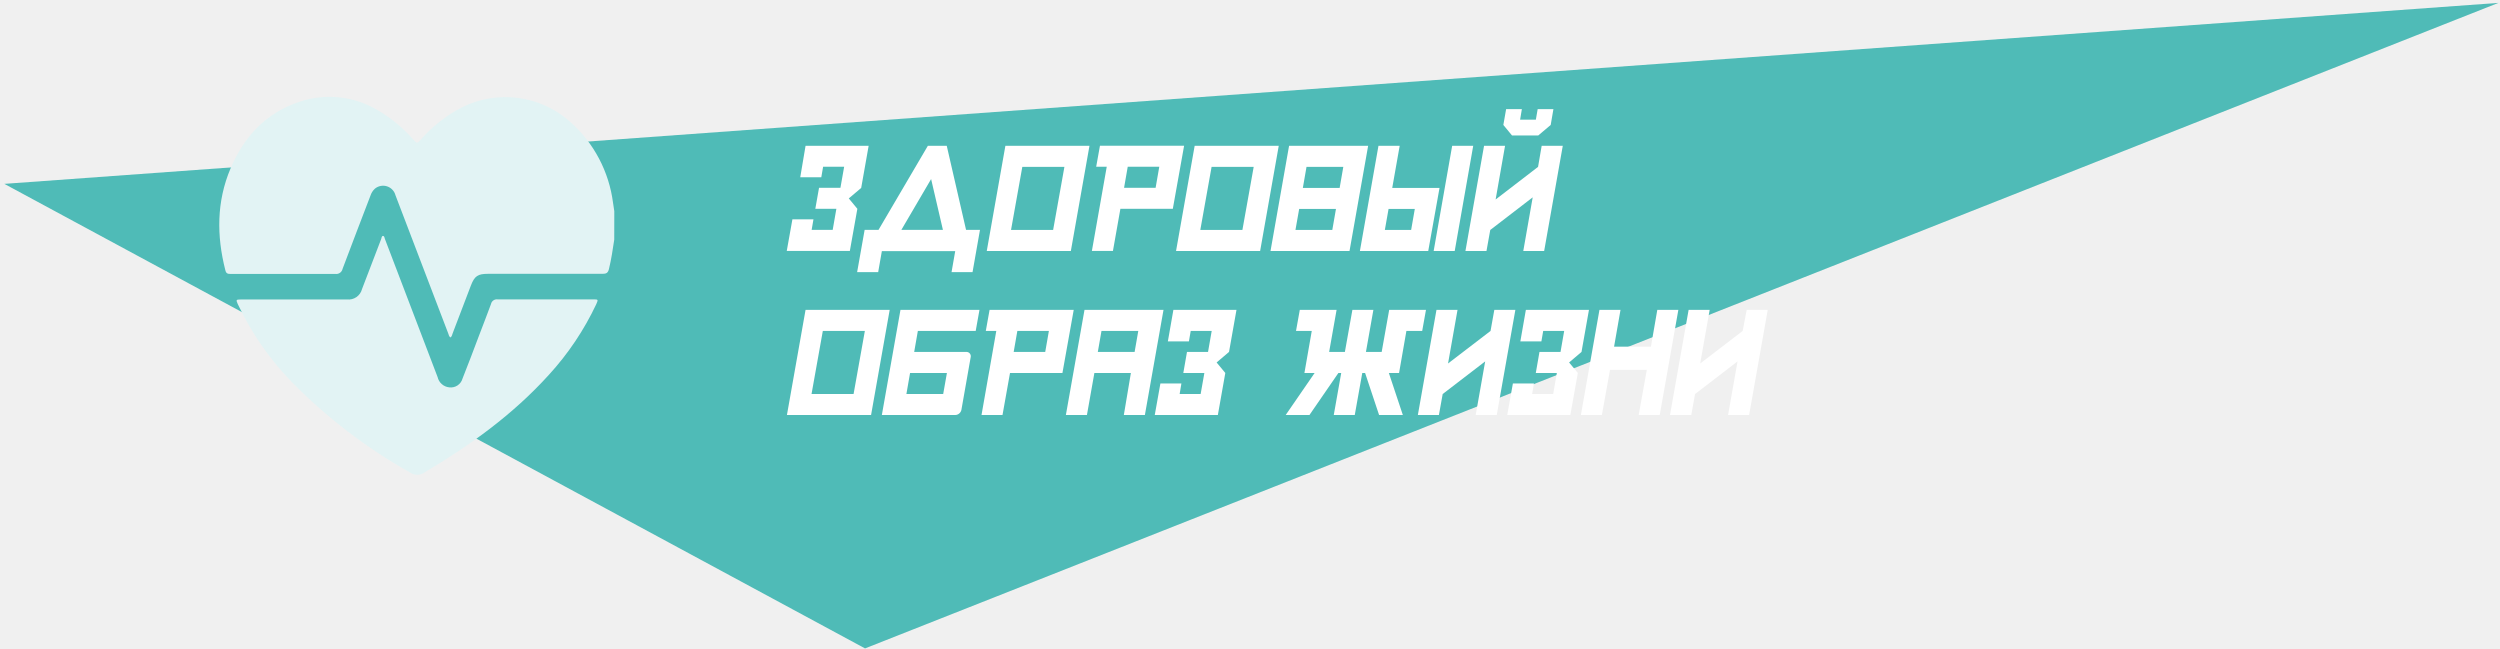
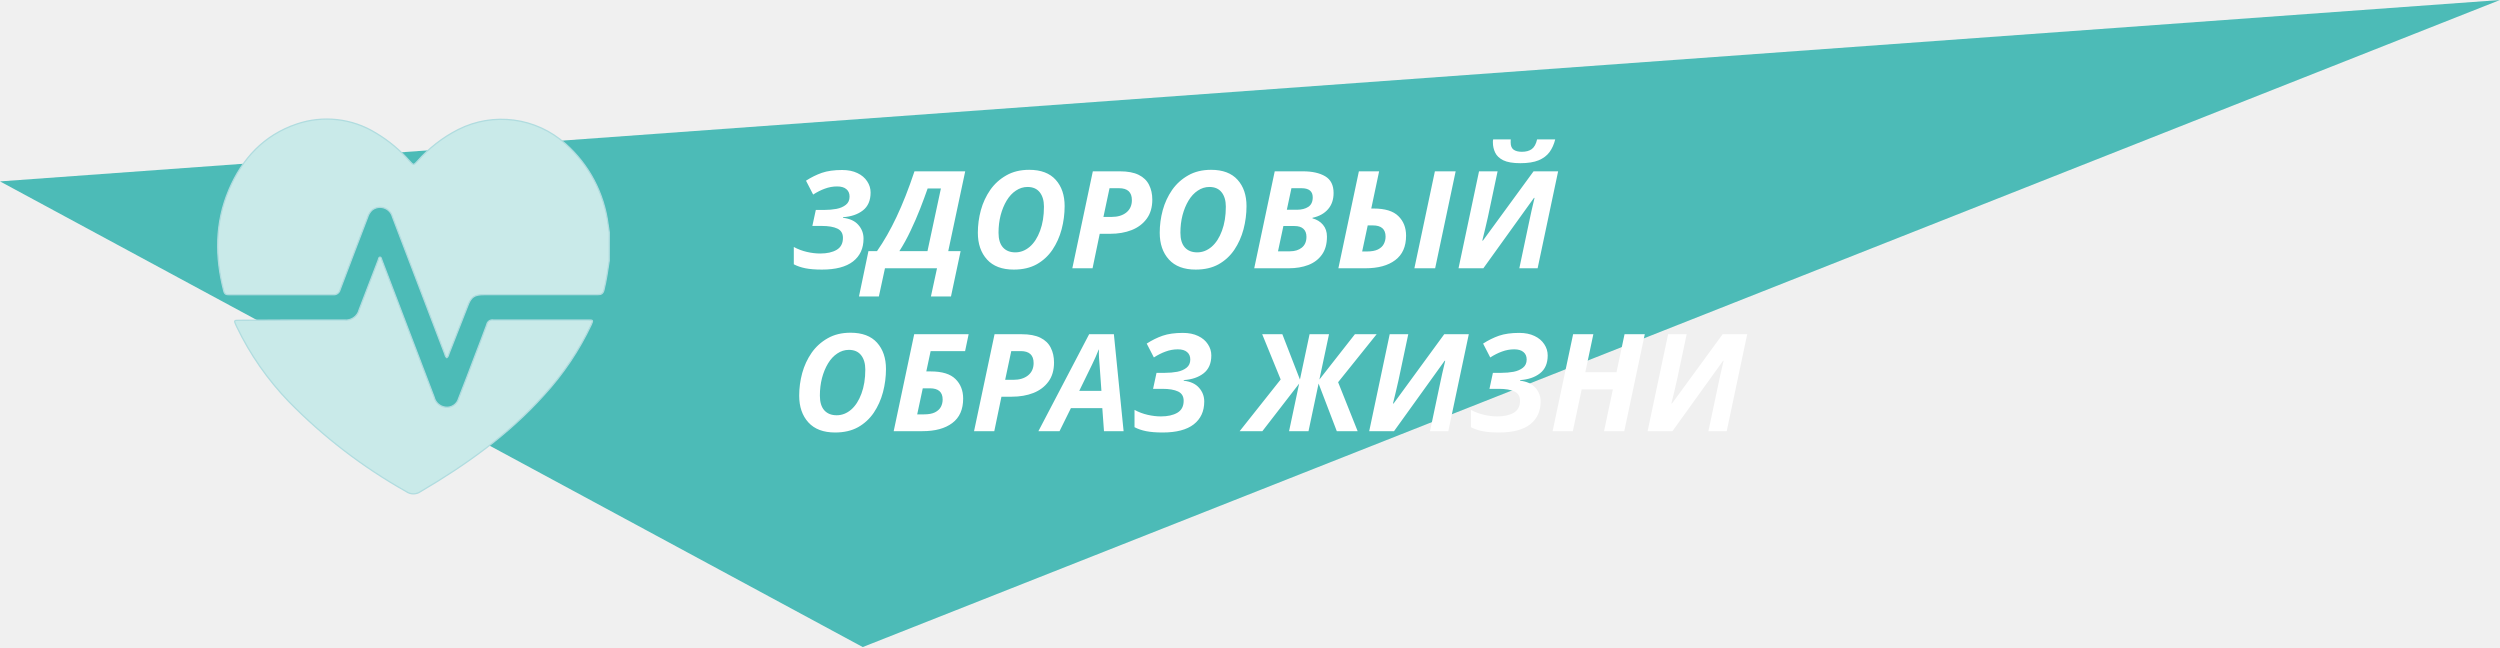
- <svg xmlns="http://www.w3.org/2000/svg" width="443" height="115" viewBox="0 0 443 115" fill="none">
-   <path d="M0.764 32.58L442.724 0.51L153.284 114.9L0.764 32.58Z" fill="#4FBBB7" />
-   <path d="M108.844 42.46C108.584 44.21 108.324 45.96 107.904 47.68C107.744 48.35 107.424 48.53 106.774 48.52C100.014 48.52 93.254 48.52 86.493 48.52C84.663 48.52 84.094 48.9 83.433 50.62L80.224 59.03C80.114 59.3 80.094 59.61 79.824 59.8C79.554 59.63 79.523 59.34 79.433 59.1L70.084 34.62C69.989 34.248 69.801 33.905 69.538 33.625C69.275 33.345 68.945 33.136 68.58 33.018C68.214 32.9 67.824 32.877 67.447 32.951C67.07 33.025 66.718 33.193 66.424 33.44C66.056 33.785 65.784 34.219 65.633 34.7C63.983 39.01 62.324 43.32 60.704 47.64C60.645 47.923 60.482 48.173 60.246 48.34C60.01 48.507 59.72 48.579 59.434 48.54C53.264 48.54 47.093 48.54 40.934 48.54C40.444 48.54 40.084 48.54 39.934 47.9C38.373 41.78 38.364 35.72 40.854 29.84C43.234 24.22 47.103 20.04 53.004 18.05C55.331 17.259 57.805 16.992 60.248 17.268C62.69 17.545 65.042 18.358 67.133 19.65C69.428 21.011 71.49 22.73 73.243 24.74C73.894 25.46 73.913 25.45 74.564 24.74C76.604 22.401 79.067 20.467 81.824 19.04C84.915 17.485 88.403 16.898 91.833 17.354C95.263 17.811 98.477 19.291 101.054 21.6C105.232 25.314 107.924 30.415 108.633 35.96C108.703 36.45 108.784 36.96 108.854 37.43L108.844 42.46Z" fill="#E2F3F4" />
-   <path d="M52.184 53.06H61.464C62.061 53.134 62.664 52.987 63.16 52.646C63.655 52.305 64.009 51.794 64.154 51.21C65.274 48.26 66.414 45.31 67.544 42.36C67.624 42.16 67.614 41.82 67.864 41.81C68.114 41.8 68.134 42.14 68.204 42.34C71.324 50.5 74.437 58.66 77.544 66.82C77.654 67.301 77.912 67.735 78.281 68.061C78.651 68.388 79.113 68.59 79.604 68.64C80.12 68.707 80.644 68.585 81.077 68.297C81.511 68.008 81.826 67.572 81.964 67.07C82.964 64.55 83.904 62.07 84.874 59.49C85.584 57.62 86.314 55.76 87.004 53.88C87.057 53.617 87.209 53.385 87.428 53.231C87.648 53.076 87.918 53.011 88.184 53.05C93.824 53.05 99.464 53.05 105.104 53.05C106.014 53.05 106.034 53.05 105.654 53.91C103.498 58.487 100.663 62.712 97.244 66.44C90.904 73.44 83.314 78.92 75.244 83.7C74.862 83.981 74.402 84.132 73.929 84.132C73.456 84.132 72.995 83.981 72.614 83.7C64.885 79.358 57.814 73.936 51.614 67.6C47.805 63.669 44.658 59.147 42.294 54.21L42.114 53.84C41.804 53.14 41.844 53.07 42.604 53.07L52.184 53.06Z" fill="#E2F3F4" />
-   <path d="M142.744 25.84H153.924L152.604 33.3L150.404 35.16L151.924 37L150.594 44.46H139.414L140.414 38.87H144.144L143.824 40.73H147.554L148.204 37H144.474L145.134 33.28H148.924L149.584 29.55H145.854L145.534 31.41H141.804L142.744 25.84Z" fill="white" />
-   <path d="M171.184 40.73H173.654L172.334 48.22H168.614L169.264 44.5H156.264L155.614 48.22H151.884L153.214 40.73H155.674L164.414 25.84H167.764L171.184 40.73ZM159.724 40.73H167.084L164.994 31.73L159.724 40.73Z" fill="white" />
-   <path d="M178.154 25.84H193.054L189.754 44.48H174.854L178.154 25.84ZM181.154 29.57L179.154 40.75H186.614L188.614 29.57H181.154Z" fill="white" />
-   <path d="M198.534 37L197.214 44.46H193.484L196.114 29.55H194.244L194.914 25.82H209.824L207.824 37H198.534ZM199.834 29.55L199.184 33.28H204.774L205.424 29.55H199.834Z" fill="white" />
-   <path d="M211.694 25.84H226.594L223.294 44.48H208.394L211.694 25.84ZM214.694 29.57L212.694 40.75H220.154L222.154 29.57H214.694Z" fill="white" />
-   <path d="M242.434 25.84L239.134 44.48H225.134L228.424 25.84H242.434ZM236.084 40.75L236.734 37.02H230.214L229.554 40.75H236.084ZM238.034 29.57H231.514L230.864 33.3H237.384L238.034 29.57Z" fill="white" />
-   <path d="M248.024 25.84L246.704 33.3H255.084L253.084 44.48H240.974L244.264 25.84H248.024ZM245.394 40.75H250.054L250.704 37.02H246.054L245.394 40.75ZM257.774 44.48H254.044L257.324 25.84H261.054L257.774 44.48Z" fill="white" />
-   <path d="M273.184 25.84H276.924L273.624 44.48H269.924L271.594 34.97L264.074 40.75L263.404 44.48H259.674L262.974 25.84H266.694L265.024 35.35L272.544 29.57L273.184 25.84ZM267.924 24L266.394 22.14L266.884 19.34H269.674L269.364 21.2H272.154L272.474 19.34H275.264L274.784 22.14L272.584 24H267.924Z" fill="white" />
-   <path d="M142.744 54.91H157.654L154.354 73.54H139.444L142.744 54.91ZM145.804 58.64L143.804 69.82H151.254L153.254 58.64H145.804Z" fill="white" />
-   <path d="M171.234 62.36C171.352 62.354 171.469 62.377 171.577 62.426C171.685 62.474 171.78 62.548 171.854 62.64C171.928 62.731 171.98 62.838 172.006 62.952C172.032 63.067 172.031 63.186 172.004 63.3L170.364 72.61C170.314 72.869 170.177 73.102 169.974 73.27C169.777 73.442 169.525 73.538 169.264 73.54H156.264L159.564 54.91H173.564L172.894 58.64H162.644L161.994 62.36H171.234ZM160.614 69.82H167.134L167.794 66.09H161.264L160.614 69.82Z" fill="white" />
-   <path d="M178.974 66.09L177.644 73.54H173.924L176.544 58.64H174.684L175.354 54.91H190.264L188.264 66.09H178.974ZM180.274 58.64L179.624 62.36H185.214L185.864 58.64H180.274Z" fill="white" />
-   <path d="M200.394 66.09H193.924L192.604 73.54H188.874L192.174 54.91H206.174L202.874 73.54H199.144L200.394 66.09ZM201.704 58.64H195.184L194.534 62.36H201.054L201.704 58.64Z" fill="white" />
-   <path d="M207.924 54.91H219.104L217.784 62.36L215.584 64.23L217.124 66.09L215.804 73.54H204.624L205.624 67.95H209.344L209.034 69.82H212.754L213.414 66.09H209.684L210.334 62.36H214.064L214.714 58.64H210.994L210.674 60.5H206.944L207.924 54.91Z" fill="white" />
-   <path d="M242.044 62.36H244.834L246.164 54.91H252.684L252.014 58.64H249.214L247.914 66.09H246.104L248.584 73.54H244.374L241.894 66.09H241.394L240.064 73.54H236.344L237.664 66.09H237.164L232.034 73.54H227.824L232.954 66.09H231.144L232.444 58.64H229.654L230.324 54.91H236.844L235.524 62.36H238.314L239.644 54.91H243.364L242.044 62.36Z" fill="white" />
-   <path d="M264.794 54.91H268.524L265.224 73.54H261.494L263.174 64.04L255.644 69.82L254.974 73.54H251.244L254.544 54.91H258.274L256.594 64.41L264.124 58.64L264.794 54.91Z" fill="white" />
-   <path d="M270.384 54.91H281.564L280.244 62.36L278.044 64.23L279.594 66.09L278.264 73.54H267.084L268.084 67.95H271.814L271.494 69.82H275.224L275.874 66.09H272.144L272.794 62.36H276.524L277.174 58.64H273.454L273.134 60.5H269.404L270.384 54.91Z" fill="white" />
-   <path d="M293.674 54.91H297.404L294.104 73.54H290.374L291.814 65.54H285.294L283.854 73.54H280.134L283.424 54.91H287.154L286.014 61.43H292.544L293.674 54.91Z" fill="white" />
-   <path d="M309.514 54.91H313.244L309.944 73.54H306.214L307.894 64.04L300.364 69.82L299.694 73.54H295.924L299.224 54.91H302.954L301.274 64.41L308.804 58.64L309.514 54.91Z" fill="white" />
+ <svg xmlns="http://www.w3.org/2000/svg" width="443" viewBox="0 0 442 114.4">
+   <defs>
+     <style>
+             .cls-31{fill:#4cbbb7;}.cls-2{fill:#c9eae9;stroke:#b0dcdf;stroke-miterlimit:10;stroke-width:0.23px;}.cls-3{font-size:24px;fill:#fff;font-family:RED_GaliverSans-BoldItalic,
+             RED_Galiver Sans;font-weight:700;font-style:italic;}
+         </style>
+   </defs>
+   <g id="Layer_2" data-name="Layer 2">
+     <g id="Слой_1" data-name="Слой 1">
+       <polygon class="cls-31" points="0 32.07 442 0 152.53 114.4 0 32.07" />
+       <path class="cls-2" d="M107.71,46.09c-.26,1.74-.51,3.47-.93,5.17-.16.66-.48.84-1.12.83-6.69,0-13.37,0-20,0-1.82,0-2.38.38-3,2.08L79.4,62.48c-.1.26-.13.57-.4.76-.26-.17-.29-.45-.38-.7L69.38,38.33a2.26,2.26,0,0,0-3.63-1.16A2.85,2.85,0,0,0,65,38.41c-1.63,4.27-3.27,8.53-4.87,12.8a1.14,1.14,0,0,1-1.26.89c-6.1,0-12.2,0-18.3,0-.48,0-.84,0-1-.63C38,45.4,38,39.42,40.46,33.59c2.35-5.55,6.18-9.69,12-11.66a16.53,16.53,0,0,1,14,1.59,24.71,24.71,0,0,1,6,5c.65.71.67.71,1.32,0A24.22,24.22,0,0,1,81,22.91a17,17,0,0,1,19,2.53,22.87,22.87,0,0,1,7.5,14.19c.07.49.14,1,.22,1.47Z" />
+       <path class="cls-2" d="M51.67,56.58h9.18a2.42,2.42,0,0,0,2.65-1.83L66.86,46c.08-.19.07-.52.32-.53s.26.32.34.52q4.62,12.1,9.23,24.21a2.33,2.33,0,0,0,2,1.79,2.12,2.12,0,0,0,2.33-1.54c1-2.49,1.92-5,2.88-7.5.7-1.85,1.43-3.69,2.1-5.55a1,1,0,0,1,1.17-.82c5.58,0,11.16,0,16.74,0,.9,0,.92,0,.55.85a49.85,49.85,0,0,1-8.32,12.39c-6.28,7-13.78,12.35-21.81,17.07a2.21,2.21,0,0,1-2.6,0A92.43,92.43,0,0,1,51.06,71a50.65,50.65,0,0,1-9.21-13.24c-.06-.12-.12-.24-.17-.37-.32-.7-.28-.76.47-.76Z" />
+       <text class="cls-3" transform="translate(139.86 47.43)">ЗДОРОВЫЙ
+                 <tspan x="0" y="28.8">ОБРАЗ ЖИЗНИ</tspan>
+       </text>
+     </g>
+   </g>
</svg>
